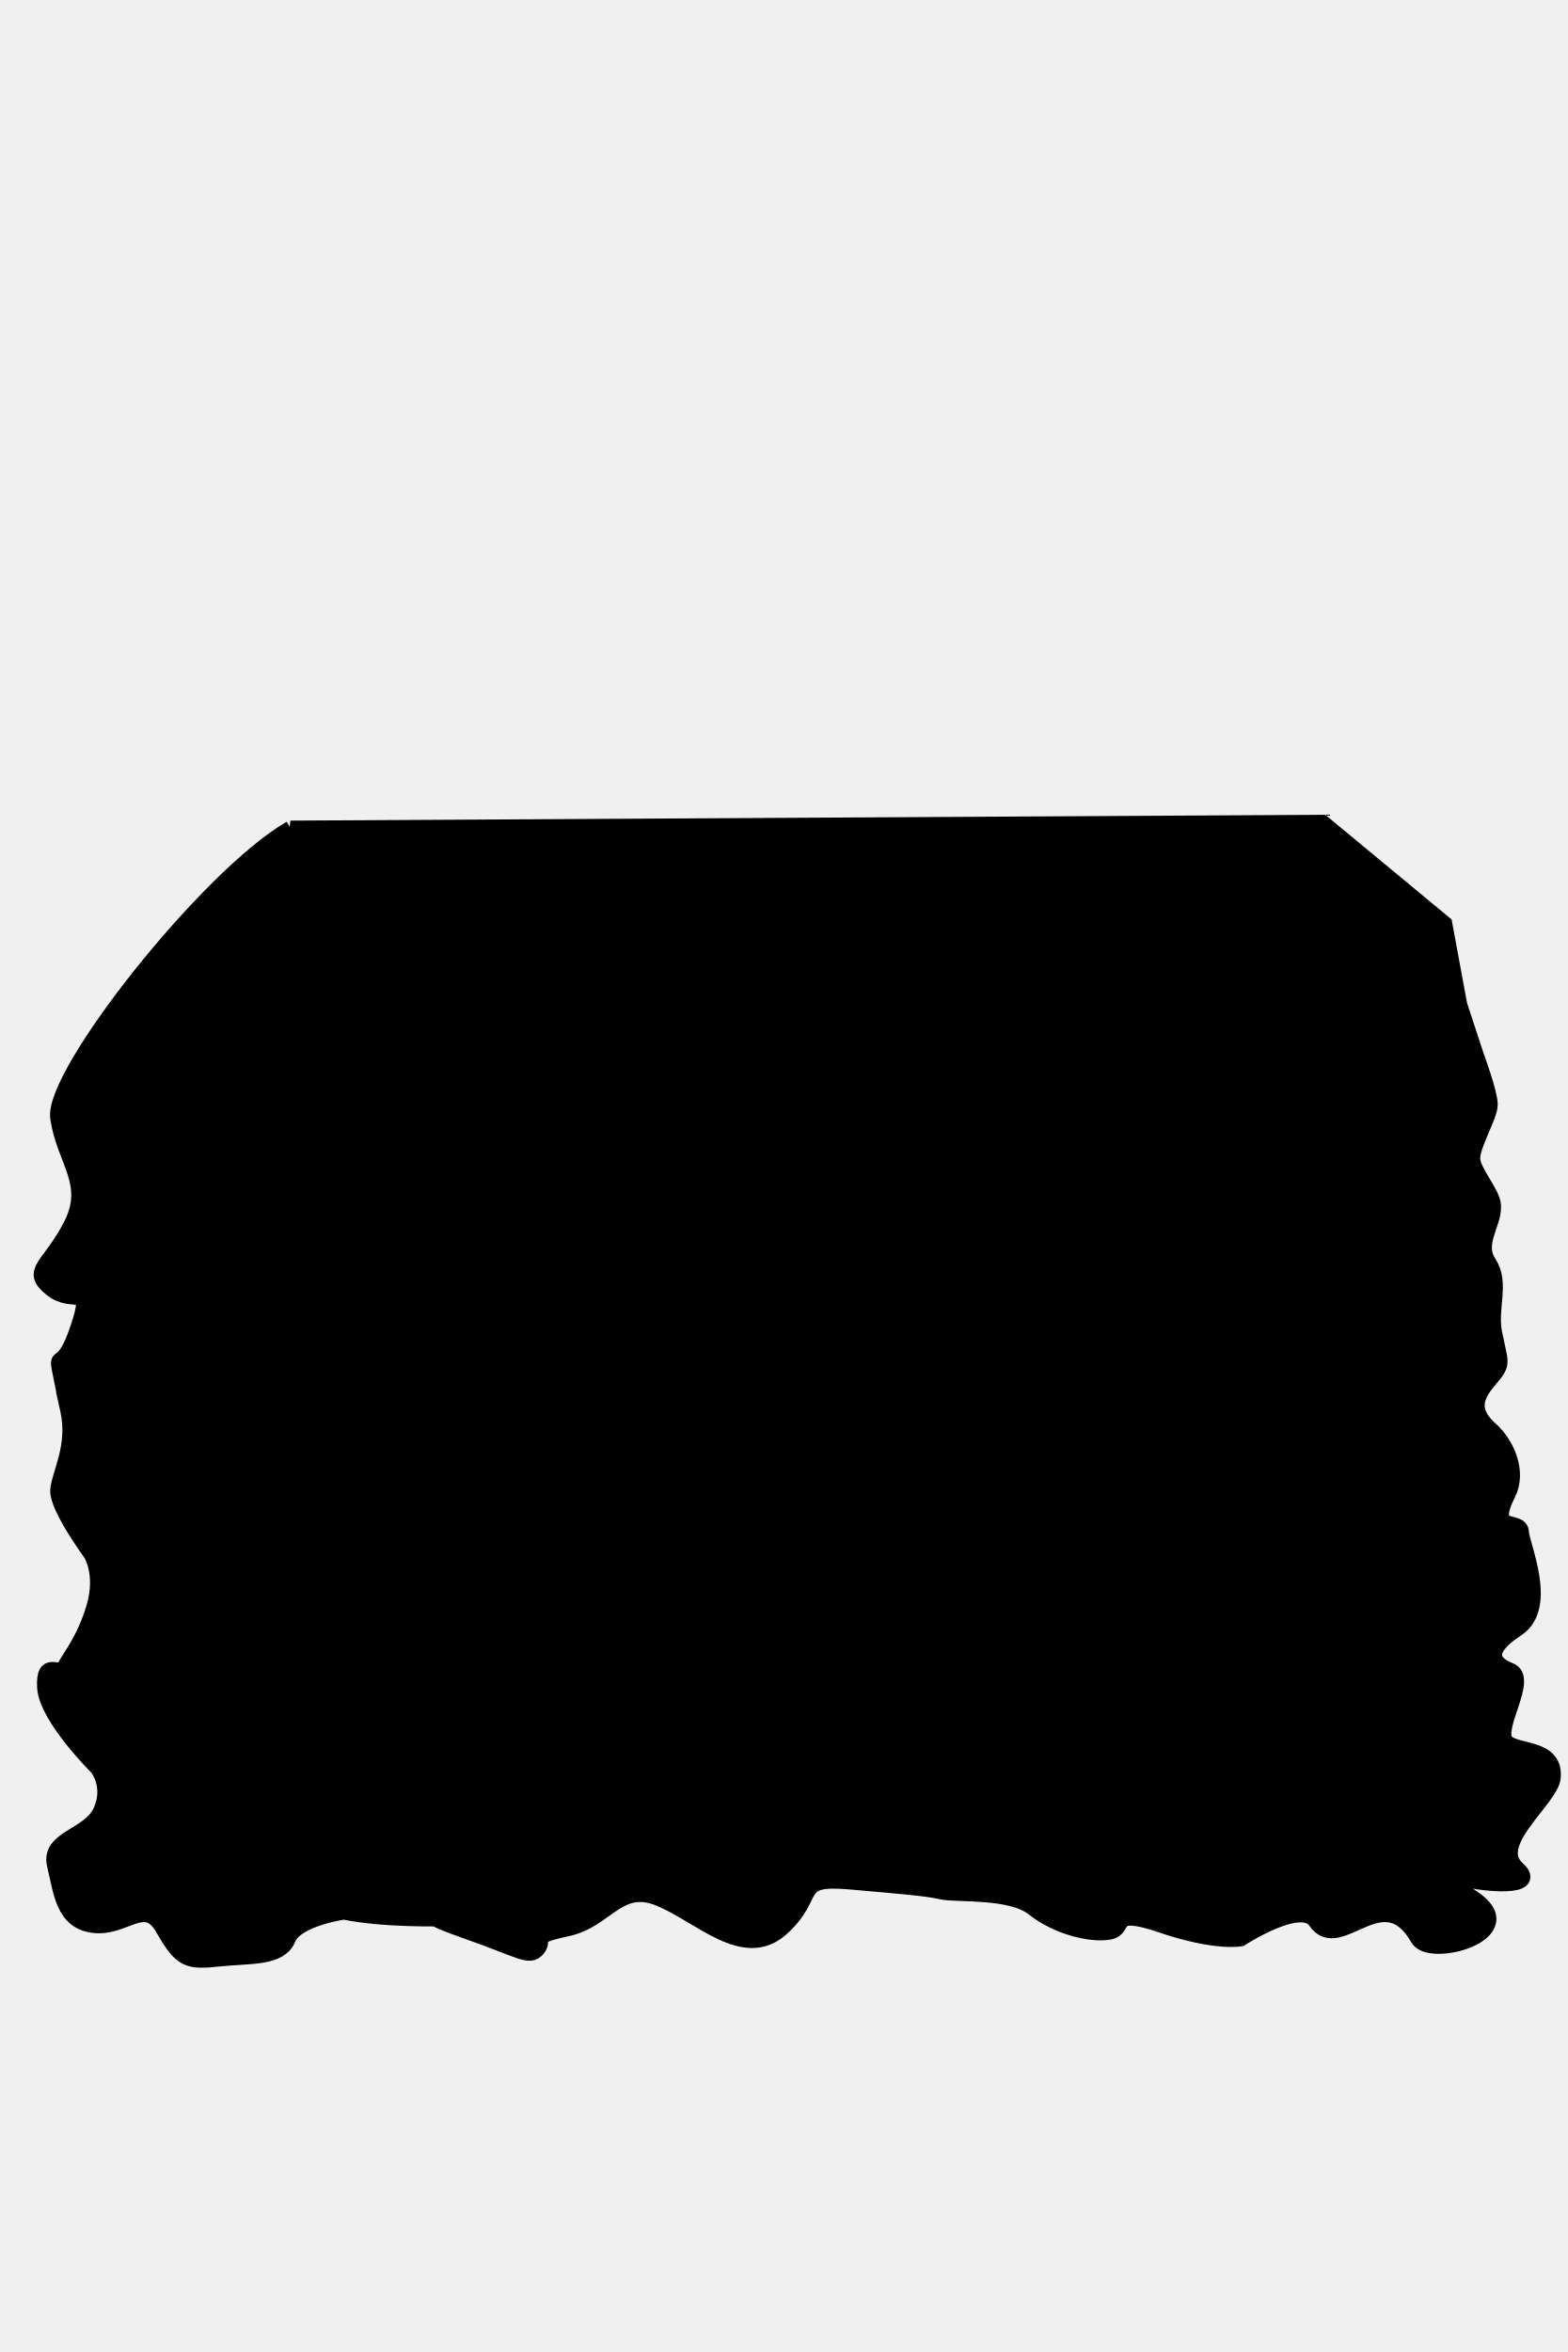
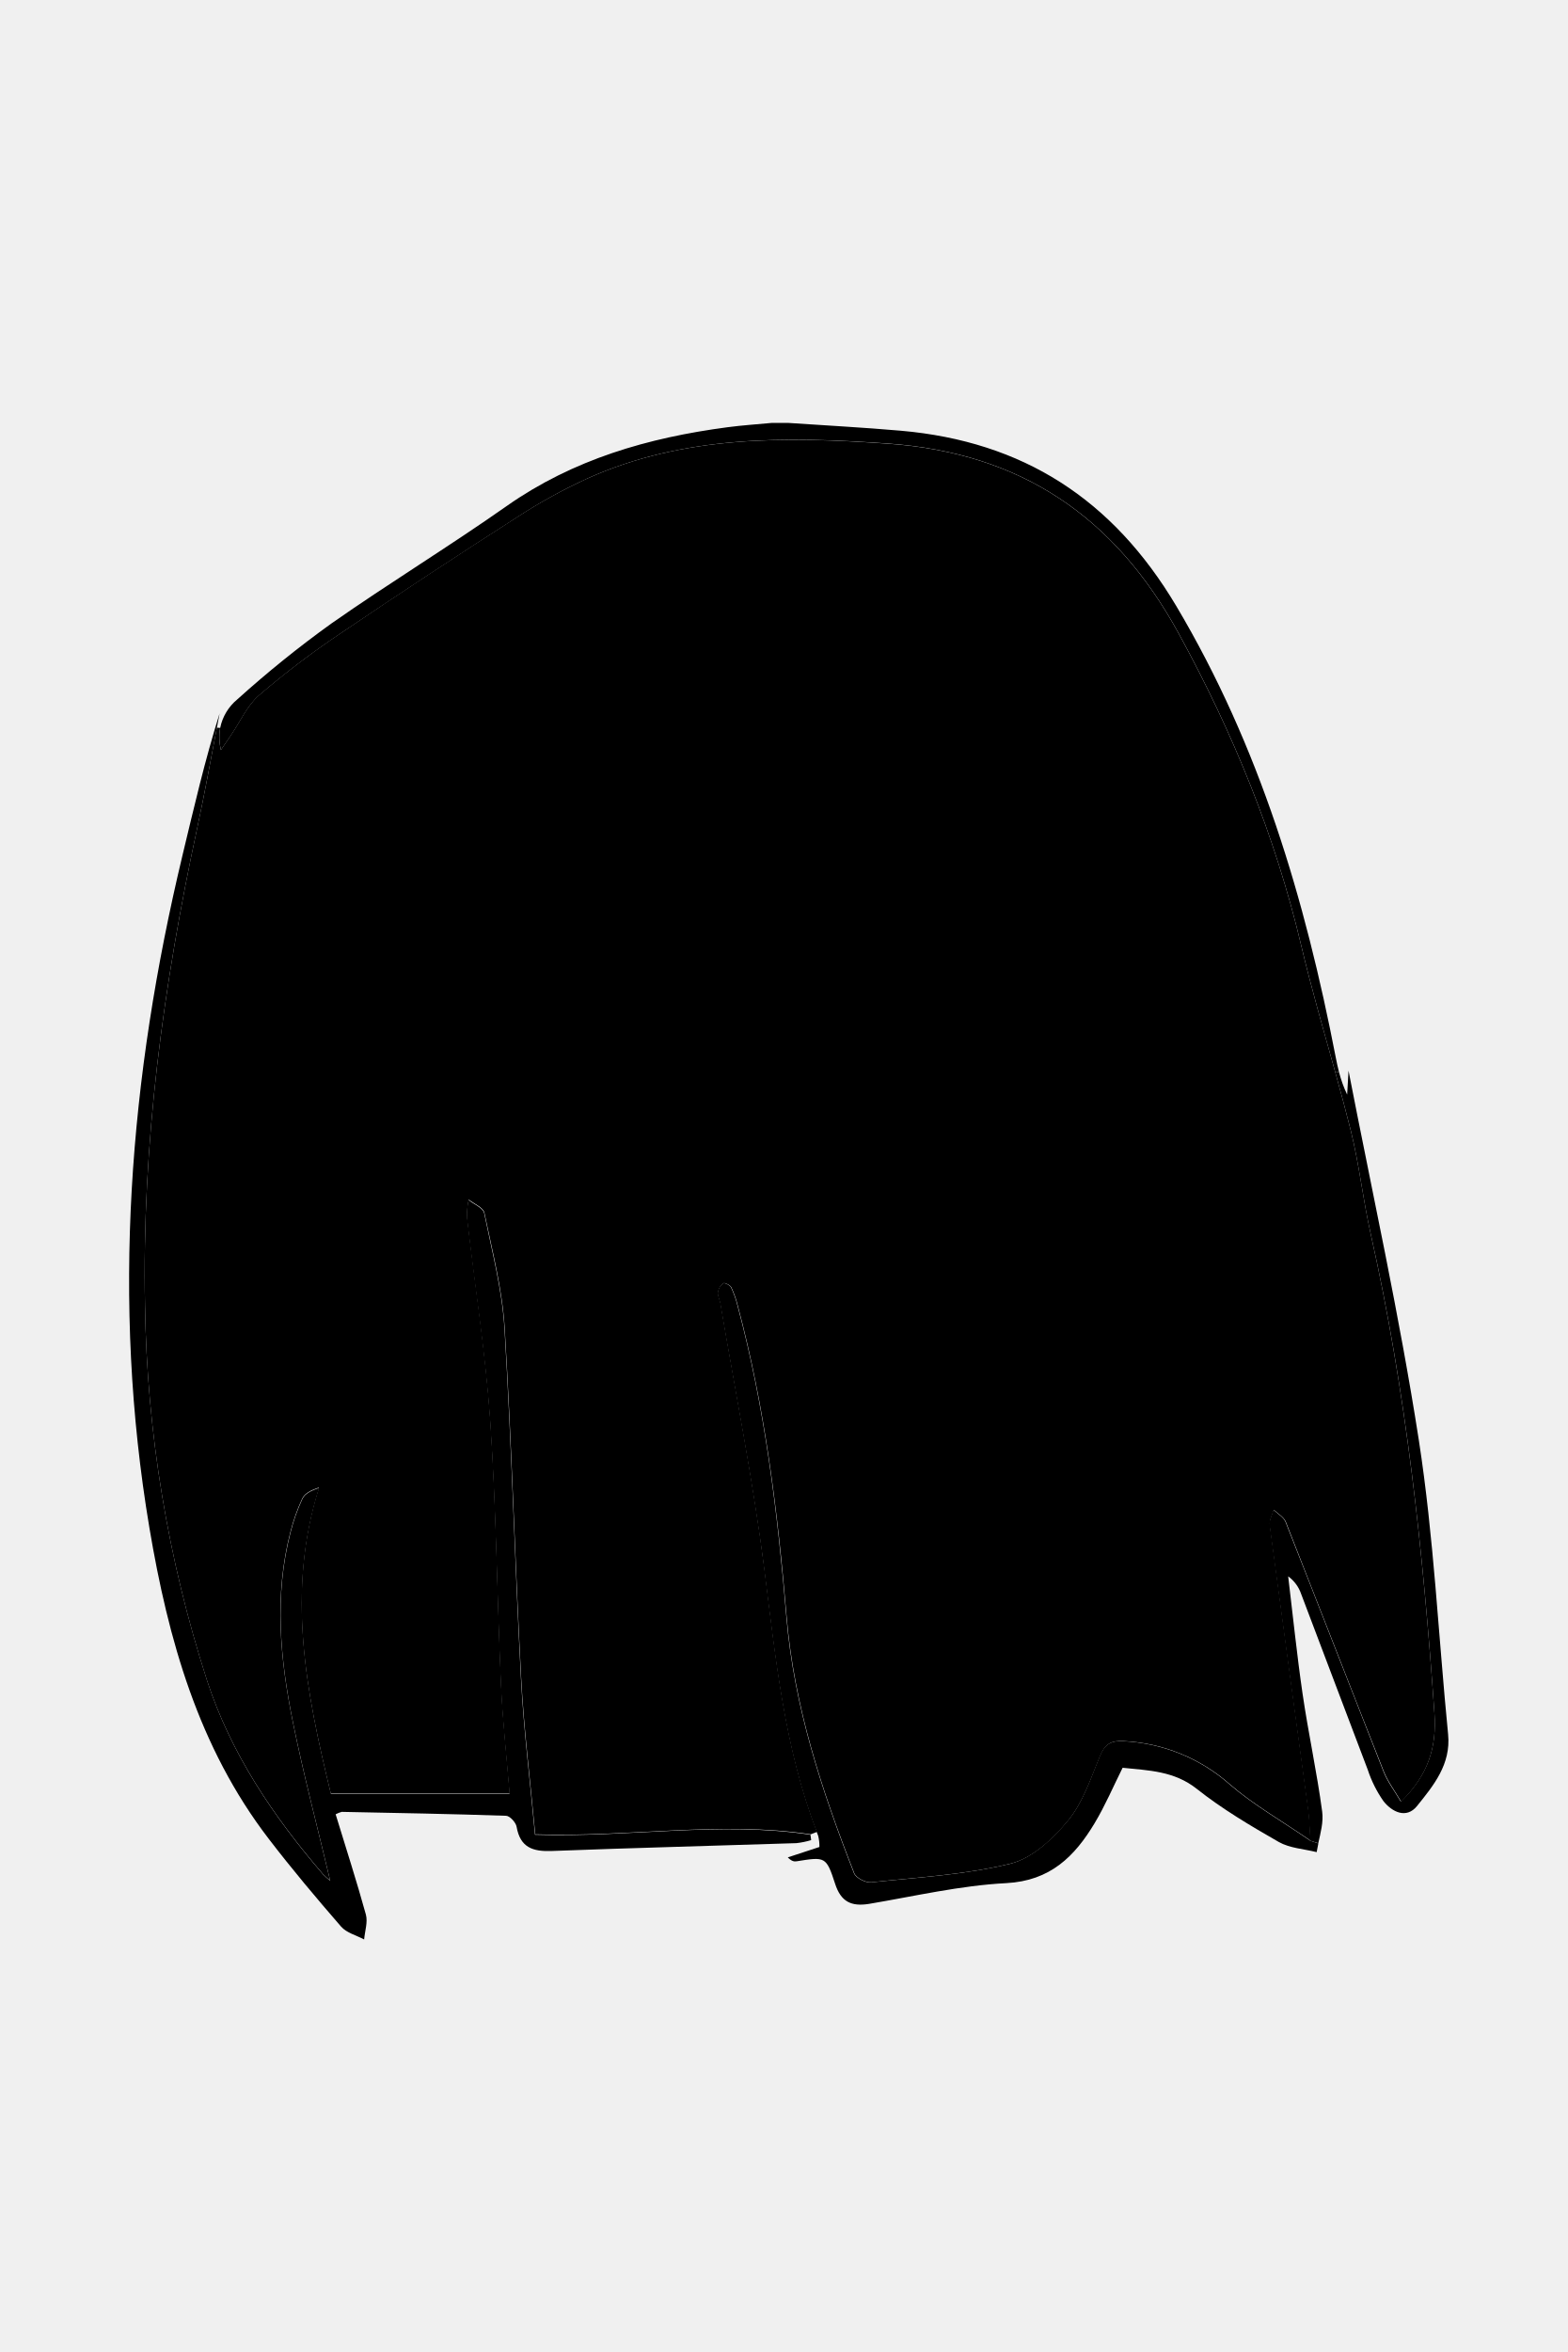
- <svg xmlns="http://www.w3.org/2000/svg" id="Fronts" viewBox="0 0 400 600">
-   <path fill="$[hairColor]" stroke="#000" stroke-width="4" d="M74.16,211.35c-21.23,12.29-61.02,62.74-59.35,73.85,1.68,11.11,8.8,16.66,3.35,27.34-5.45,10.68-10.9,11.53-5.03,16.23s10.9-2.14,6.71,10.25c-4.19,12.39-5.87,4.27-4.19,12.39,1.68,8.12-.42-1.28,1.68,8.12,2.1,9.4-2.1,16.23-2.51,20.51s8.38,16.23,8.38,16.23c0,0,3.35,5.13,.84,13.67-2.51,8.54-6.29,12.82-7.54,15.38-1.26,2.56-5.45-2.56-5.03,5.13,.42,7.69,13.41,20.51,13.41,20.51,0,0,3.77,4.7,.84,11.11-2.93,6.41-13.41,6.84-11.74,13.67,1.68,6.84,2.1,14.52,10.06,15.38,7.96,.85,12.99-7.26,17.6,.85,4.61,8.12,6.29,8.54,14.25,7.69,7.96-.85,15.51,0,17.6-5.13s14.25-6.84,14.25-6.84c10.48,2.14,25.15,1.71,25.15,1.71,0,0-6.71-1.28,6.71,3.42s15.51,6.84,17.6,4.27-2.51-2.99,7.54-5.13,12.99-11.96,23.47-7.69,21.61,16.2,31.13,7.68c9.53-8.53,2.82-13.23,17.49-11.95,14.67,1.28,19.7,1.71,23.47,2.56s17.6-.43,23.47,4.27c5.87,4.7,14.67,6.84,19.28,5.98s-.42-6.41,13.41-1.71,20.12,3.42,20.12,3.42c0,0,15.32-10.03,19.14-4.41,6.01,8.83,17.19-11.25,26.13,4.41,3.07,5.38,27.52-1.42,13.83-10.39-2.49-1.63-8.95-6.98-1.26-4.7,3.35,1,18.68,2.66,12.71-2.71-7.13-6.41,8.51-17.67,9.08-23.21,.84-8.12-9.6-6.31-12.02-9.26-2.85-3.47,6.15-16.09,1.12-18.08-9.38-3.72,.2-9.59,1.96-10.82,8.1-5.7,.96-21.22,.84-24.49-.14-3.74-8.68,.75-3.35-9.83,2.79-5.55-.28-12.67-4.47-16.38-7.92-6.99-.04-12,1.82-15.38,1.11-2.03,.42-2.85-.84-9.26-1.26-6.41,1.96-12.67-1.4-17.8s1.37-9.9,1.12-14.67c-.18-3.28-5.27-8.68-5.31-11.96-.05-3.64,4.47-10.82,4.47-13.81s-3.49-12.39-3.49-12.39l-4.29-13.05-3.82-20.7-31.13-25.78-263.3,1.49Z" />
+ <svg xmlns="http://www.w3.org/2000/svg" id="Capa_1" data-name="Capa 1" viewBox="0 0 400 600">
+   <defs>
+     <style>
+       .cls-1 {
+         fill: #fff;
+       }
+     </style>
+   </defs>
+   <g>
+     <path fill="$[hairColor]" d="M50.33,211.15c1.84-8.47,3.38-17,5-25.52l.84.06a13.82,13.82,0,0,0,.2,5.64L59,187.42c2.32-3.4,4.07-7.46,7.08-10.06a217.71,217.71,0,0,1,20.6-15.66q22.51-15.25,45.44-29.9A138,138,0,0,1,150,122c24.58-11,50.5-10.65,76.63-8.81,33.78,2.38,57.79,18.58,74.11,48.41,13.87,25.35,24.62,51.58,31.28,79.67,2.58,10.88,5.72,21.62,8.71,32.39,1.36,4.9,2.69,9.81,3.92,14.74,2.18,8.71,3.13,17.71,5.11,26.48C358.81,355.12,363.13,396,366,437.08c.6,8.64-1.52,15.62-8.48,22.53-1.65-2.83-3.41-5.12-4.43-7.7-8.4-21.2-16.64-42.47-25-63.67-.49-1.24-2-2.07-3.08-3.09-.36,1.31-1.18,2.68-1,3.93,3.22,24.26,6.56,48.51,9.84,72.76.28,2.06.3,4.15.54,7.7-7.66-5.27-14.65-9.23-20.6-14.39a44.12,44.12,0,0,0-27.1-11c-3.2-.19-4.75.79-6,3.8-2.33,5.67-4.35,11.83-8.13,16.45s-9.15,9.66-14.67,11c-11.56,2.85-23.67,3.5-35.58,4.77-1.4.15-3.87-1.12-4.34-2.33-8.28-21.12-15.32-42.52-17.26-65.42-2.26-26.72-5.49-53.37-12.47-79.38a24.55,24.55,0,0,0-1.66-4.68c-.29-.56-1.69-1.2-2-1a3.48,3.48,0,0,0-1.37,2.28c-.1.93.47,1.91.64,2.89,3.82,22.64,8.34,45.19,11.23,67.95s5.1,45.33,13.38,66.84l-1.61.62c-23.1-3.47-46.32.81-70.28,0-1.25-13.6-2.88-26.65-3.58-39.75-1.59-29.78-2.4-59.6-4.21-89.35-.6-9.9-3.16-19.69-5.18-29.45-.27-1.34-2.59-2.27-4-3.38a20.34,20.34,0,0,0-.43,4.36c2,17.34,4.74,34.63,5.94,52,1.54,22.43,1.74,44.94,2.75,67.41.42,9.26,1.45,18.48,2.2,27.7H84.39c-6.33-26-11.42-51.51-3-78-2.08.67-3.65,1.5-4.27,2.79a48.16,48.16,0,0,0-3,8.44c-4.23,16.22-2.67,32.46.59,48.55,2.73,13.47,6.27,26.79,9.51,40.43a17.94,17.94,0,0,1-1.79-1.58c-12.69-14.77-23.5-30.74-29.6-49.39A326.81,326.81,0,0,1,37,333.06C36.17,291.85,41.65,251.33,50.33,211.15Z" />
+     <path d="M366,437.08c-2.86-41.1-7.18-82-16.24-122.23-2-8.77-2.93-17.77-5.11-26.48-1.23-4.93-2.56-9.84-3.92-14.74l.9-.24a31.52,31.52,0,0,0,2.1,5.85c.14-2.35.27-4.7.35-6.11,6,30.88,13,62.42,17.94,94.27,3.84,24.81,5,50,7.47,75.06.74,7.61-3.69,13-7.94,18.27-2.7,3.33-6.35,1.54-8.56-1.26a30.68,30.68,0,0,1-4-8c-5.71-14.93-11.29-29.9-17-44.85a9.29,9.29,0,0,0-3.31-4.5c1.21,10,2.22,20,3.68,30s3.66,20,5,30.05c.35,2.6-.4,5.34-1,8.06l-2.06-.68c-.24-3.55-.26-5.64-.54-7.7-3.28-24.25-6.62-48.5-9.84-72.76-.16-1.25.66-2.62,1-3.93,1.05,1,2.59,1.85,3.08,3.09,8.4,21.2,16.64,42.47,25,63.67,1,2.58,2.78,4.87,4.43,7.7C364.47,452.7,366.59,445.72,366,437.08Z" />
+     <path d="M213.08,480.55c-2.27-7-2.53-6.89-9.83-5.73-.62.1-1.27,0-2.24-1l8.07-2.65a11.14,11.14,0,0,0-.31-2.82c-.13-.33-.26-.66-.38-1-8.28-21.51-10.51-44.18-13.38-66.84s-7.41-45.31-11.23-67.95c-.17-1-.74-2-.64-2.89a3.48,3.48,0,0,1,1.37-2.28c.32-.22,1.72.42,2,1a24.55,24.55,0,0,1,1.66,4.68c7,26,10.21,52.66,12.47,79.38,1.94,22.9,9,44.3,17.26,65.42.47,1.21,2.94,2.48,4.34,2.33,11.91-1.27,24-1.92,35.58-4.77,5.52-1.37,10.84-6.37,14.67-11s5.8-10.78,8.13-16.45c1.24-3,2.79-4,6-3.8a44.12,44.12,0,0,1,27.1,11c5.95,5.16,12.94,9.12,20.6,14.39l2.06.68c-.16.74-.31,1.49-.43,2.23-3.24-.81-6.85-1-9.65-2.58-7.21-4.13-14.45-8.41-20.94-13.56-5.75-4.56-12.18-4.68-18.92-5.38-2.35,4.71-4.43,9.61-7.14,14.13-5.1,8.49-11.31,14.71-22.55,15.3-11.74.61-23.38,3.33-35,5.29C217.21,486.41,214.57,485.16,213.08,480.55Z" />
+     <path d="M56.38,191.33a13.82,13.82,0,0,1-.2-5.64,12.66,12.66,0,0,1,4.34-7.25,277.72,277.72,0,0,1,24-19.36c14.71-10.3,30.08-19.67,44.78-30,17-11.93,36.11-17.42,56.31-20.09,3.78-.5,7.6-.75,11.4-1.11h4c9.63.66,19.27,1.16,28.88,2,31.1,2.74,54,17.43,70.21,44.67,21.33,35.87,32.89,74.8,40.73,115.24.23,1.2.49,2.4.8,3.59l-.9.24c-3-10.77-6.13-21.51-8.71-32.39-6.66-28.09-17.41-54.32-31.28-79.67-16.32-29.83-40.33-46-74.11-48.41C200.49,111.32,174.57,111,150,122a138,138,0,0,0-17.87,9.83q-22.89,14.67-45.44,29.9a217.71,217.71,0,0,0-20.6,15.66c-3,2.6-4.76,6.66-7.08,10.06Z" />
+     <path d="M46.57,218.16c2.91-12.1,5.7-24.23,9.47-36.18-.24,1.22-.47,2.43-.7,3.65-1.63,8.52-3.17,17.05-5,25.52C41.65,251.33,36.17,291.85,37,333.06a326.81,326.81,0,0,0,15.87,95.76c6.1,18.65,16.91,34.62,29.6,49.39a17.94,17.94,0,0,0,1.79,1.58c-3.24-13.64-6.78-27-9.51-40.43-3.26-16.09-4.82-32.33-.59-48.55a48.16,48.16,0,0,1,3-8.44c.62-1.29,2.19-2.12,4.27-2.79-8.42,26.47-3.33,52,3,78H130c-.75-9.22-1.78-18.44-2.2-27.7-1-22.47-1.21-45-2.75-67.41-1.2-17.4-4-34.69-5.94-52a20.34,20.34,0,0,1,.43-4.36c1.37,1.11,3.69,2,4,3.38,2,9.76,4.58,19.55,5.18,29.45,1.81,29.75,2.62,59.57,4.21,89.35.7,13.1,2.33,26.15,3.58,39.75,24,.77,47.18-3.51,70.28,0l.18,1.38a21.53,21.53,0,0,1-3.75.77c-20.8.68-41.61,1.2-62.41,2-4.87.19-8.08-.88-9-6.19-.19-1.09-1.72-2.76-2.67-2.79-14-.48-28-.72-41.94-1a7.24,7.24,0,0,0-1.56.62c2.67,8.74,5.38,17.11,7.72,25.59.52,1.93-.27,4.22-.45,6.34-2-1.07-4.5-1.69-5.88-3.28-6.33-7.29-12.56-14.69-18.43-22.35-18-23.43-25.68-50.87-30.48-79.39C28.4,331.87,33,274.8,46.57,218.16Z" />
+   </g>
</svg>
